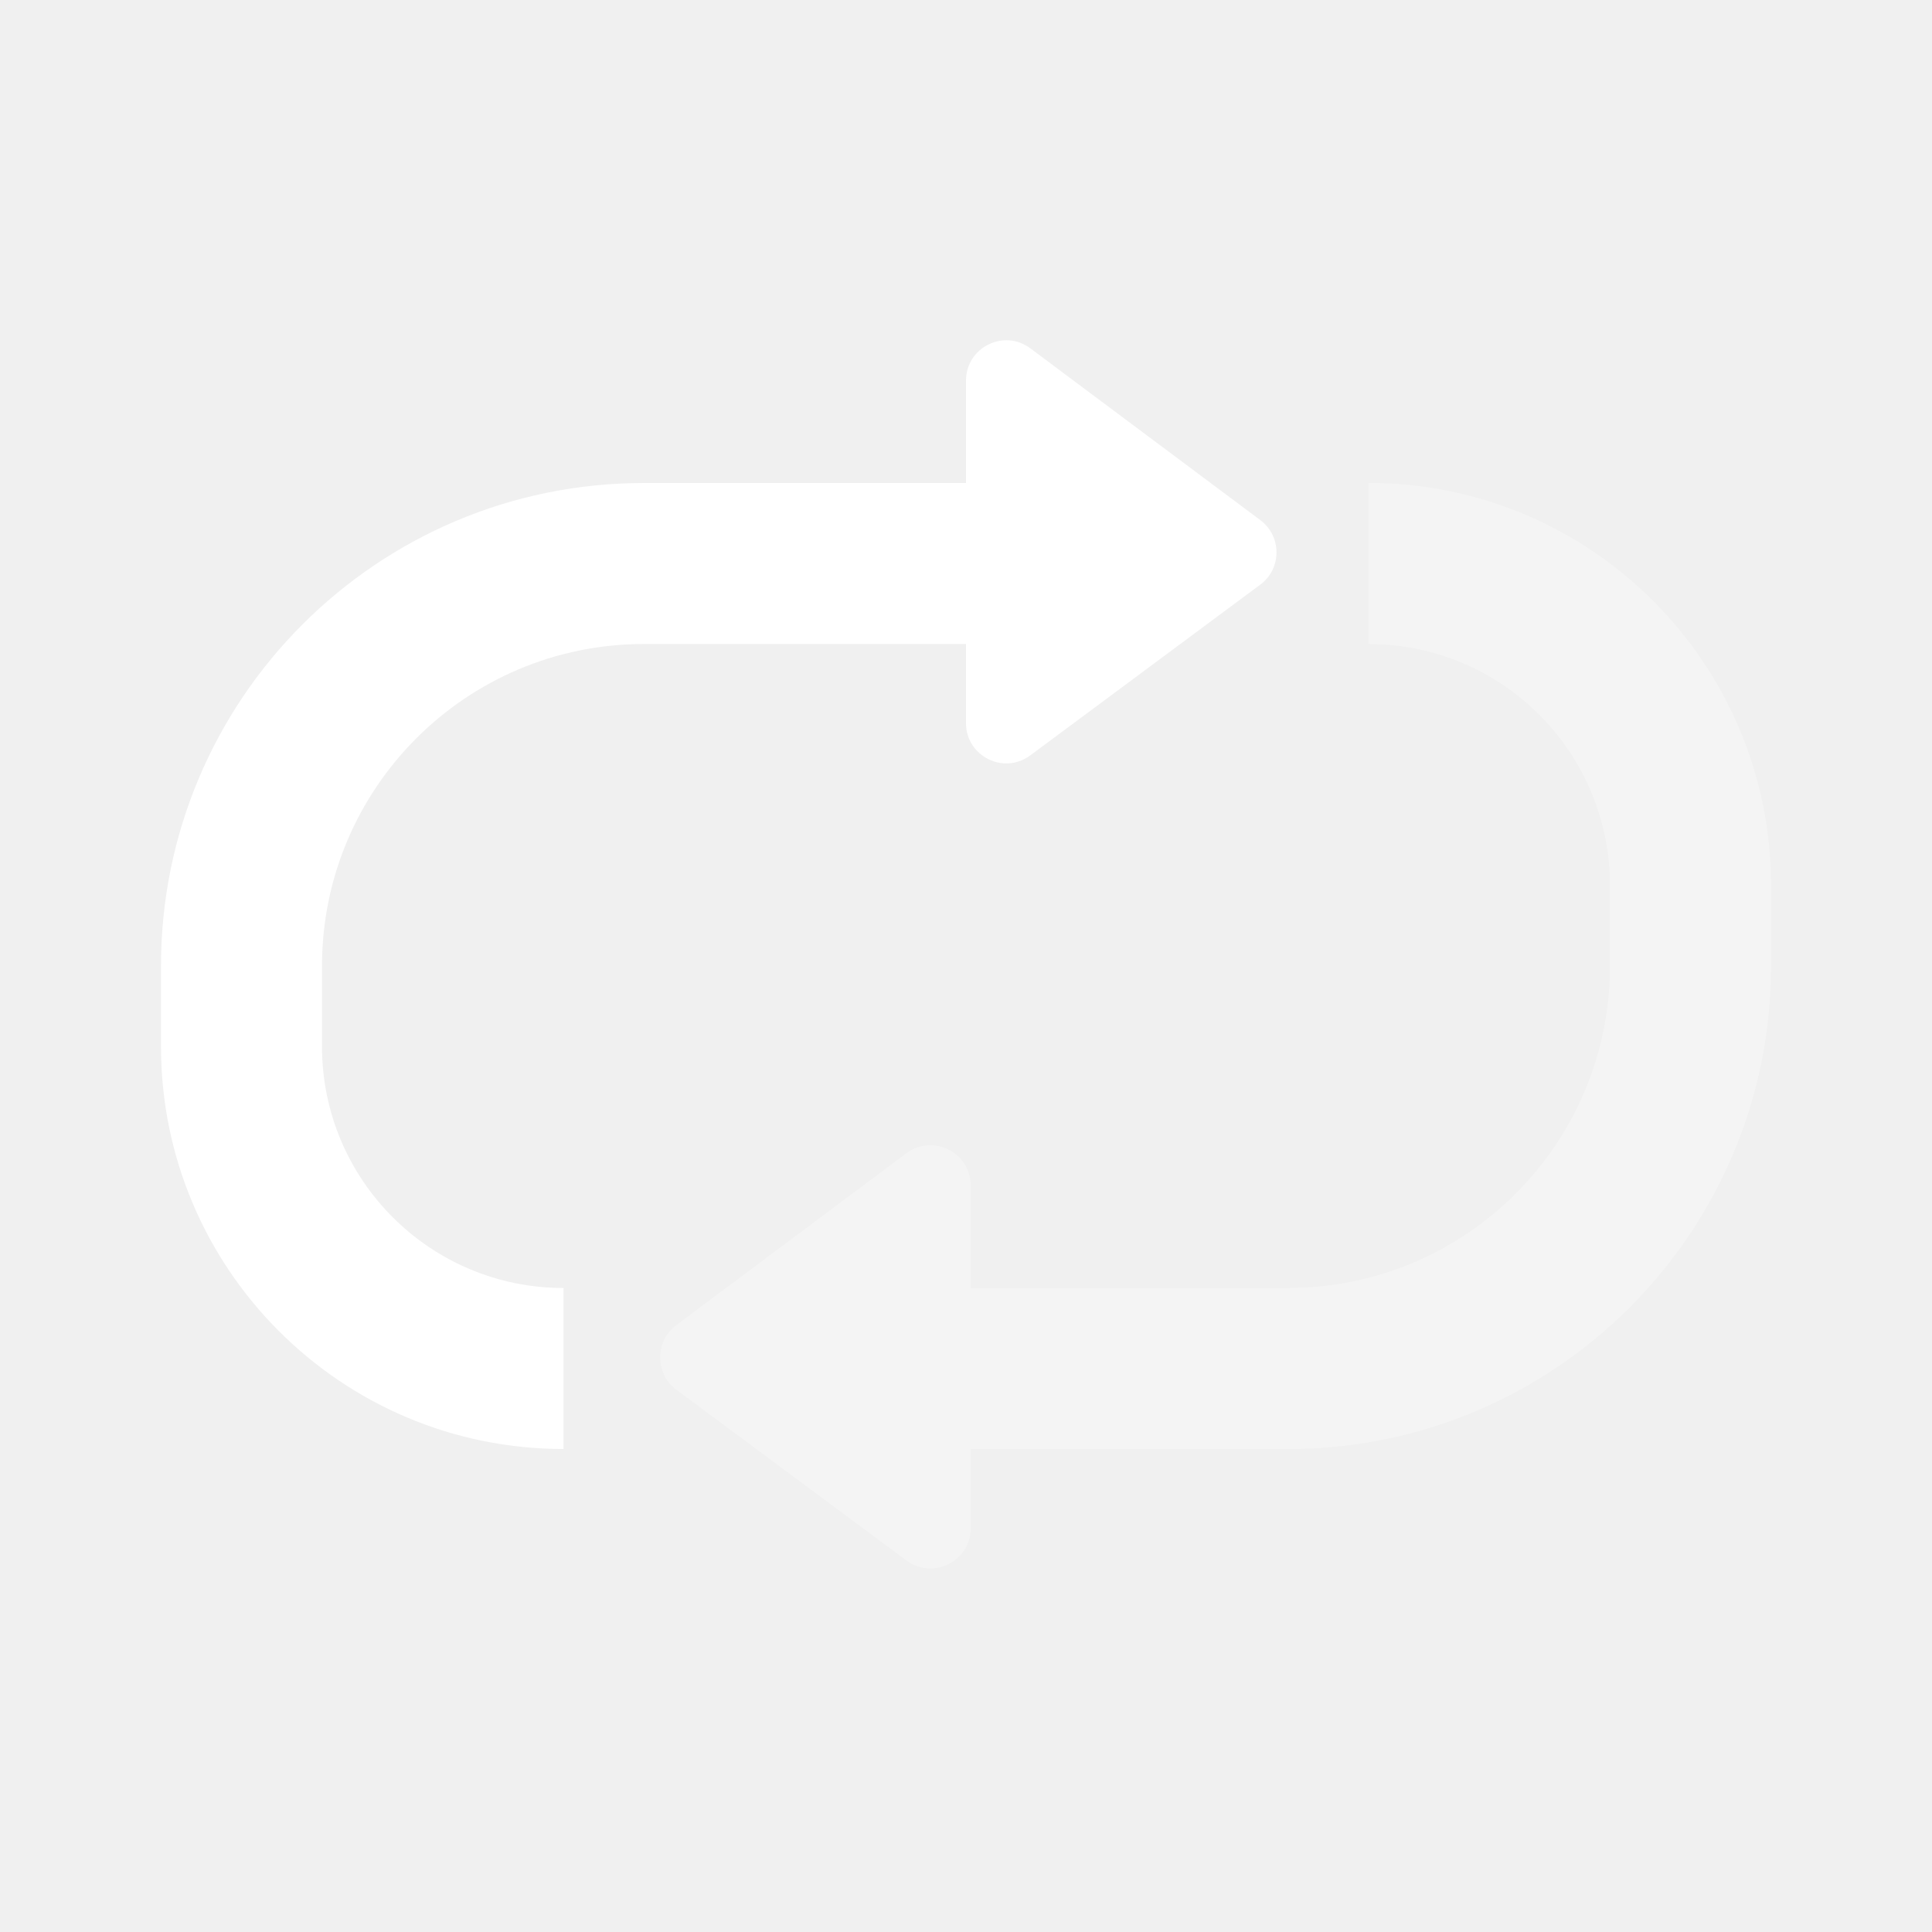
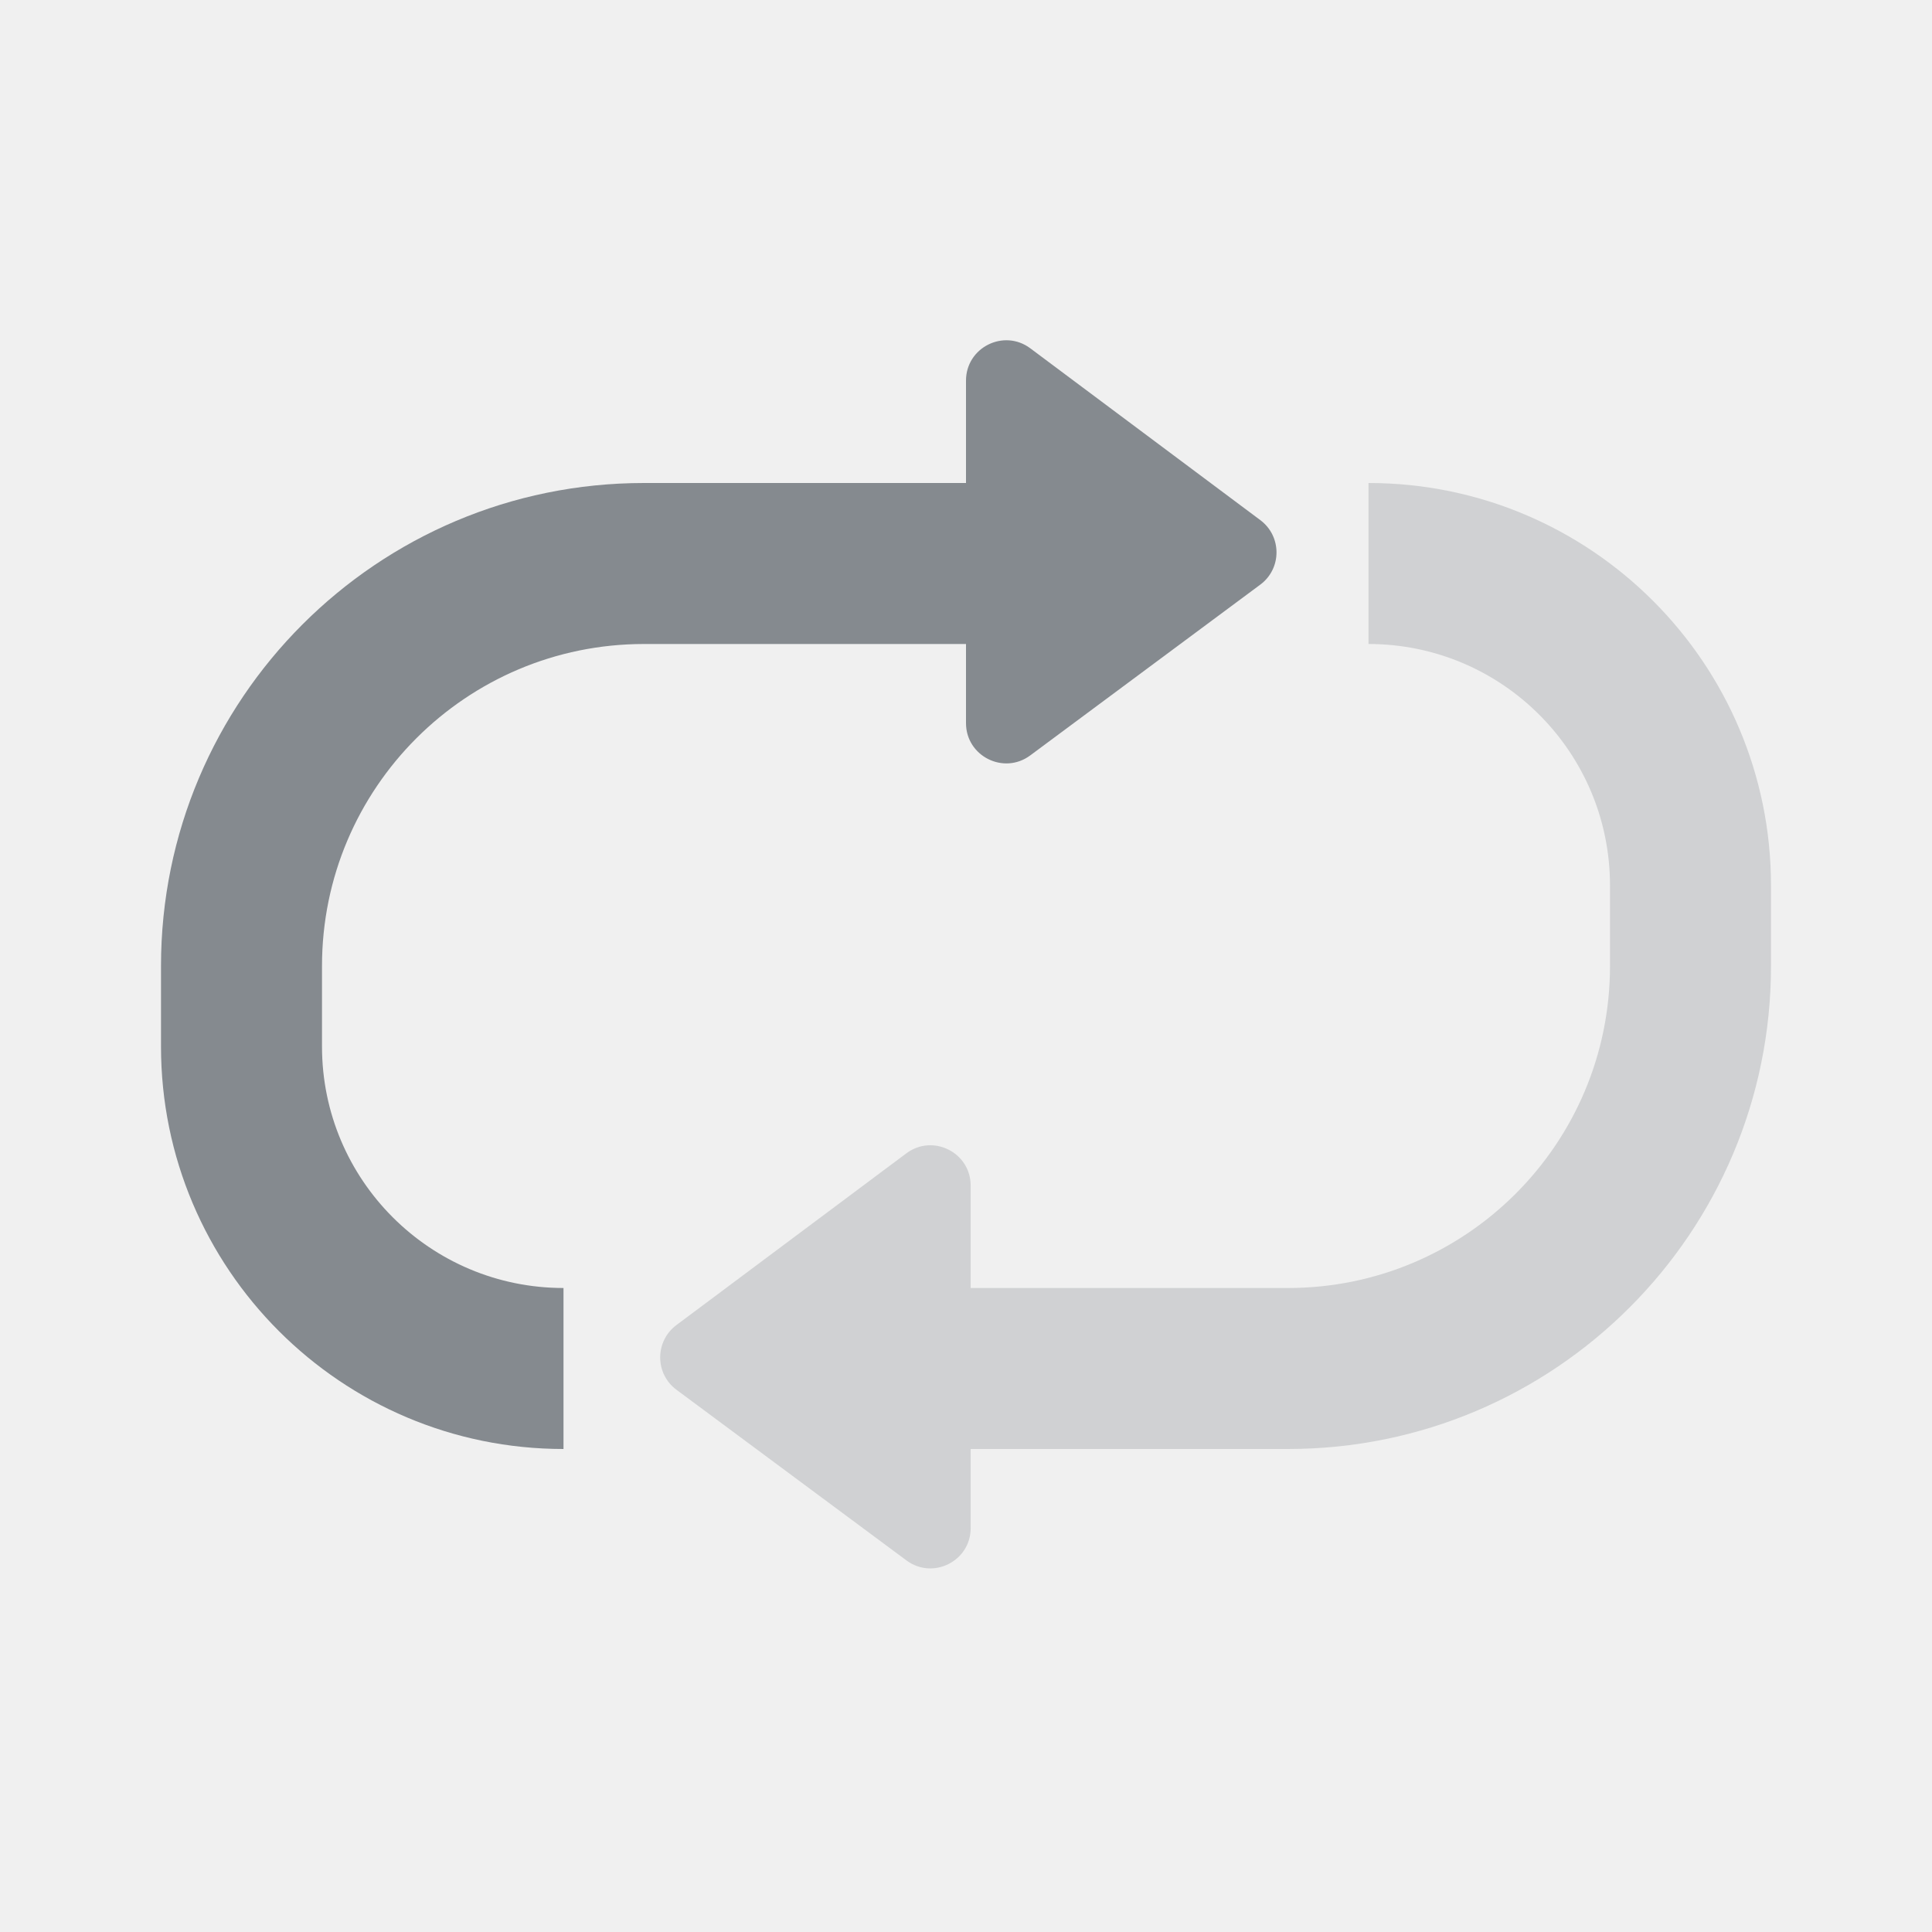
<svg xmlns="http://www.w3.org/2000/svg" width="24" height="24" viewBox="0 0 24 24" fill="none">
-   <path fill-rule="evenodd" clip-rule="evenodd" d="M12.798 9.384C12.468 9.629 12 9.393 12 8.983V8H8C5.791 8 4 9.791 4 12V13C4 14.657 5.343 16 7 16V18C4.239 18 2 15.761 2 13V12C2 8.686 4.686 6 8 6H12V4.728C12 4.316 12.47 4.081 12.799 4.327L15.656 6.461C15.925 6.662 15.924 7.064 15.655 7.263L12.798 9.384Z" fill="white" />
-   <path opacity="0.3" fill-rule="evenodd" clip-rule="evenodd" d="M17 6V8C18.657 8 20 9.343 20 11V12C20 14.209 18.209 16 16 16H12.058V14.728C12.058 14.316 11.589 14.081 11.259 14.327L8.402 16.461C8.134 16.662 8.134 17.064 8.403 17.264L11.26 19.384C11.59 19.629 12.058 19.393 12.058 18.983V18H16C19.314 18 22 15.314 22 12V11C22 8.239 19.761 6 17 6Z" fill="white" />
+   <path fill-rule="evenodd" clip-rule="evenodd" d="M12.798 9.384C12.468 9.629 12 9.393 12 8.983V8H8C5.791 8 4 9.791 4 12V13C4 14.657 5.343 16 7 16V18C4.239 18 2 15.761 2 13V12C2 8.686 4.686 6 8 6H12V4.728C12 4.316 12.47 4.081 12.799 4.327L15.656 6.461C15.925 6.662 15.924 7.064 15.655 7.263L12.798 9.384Z" fill="#858A8F" />
+   <path opacity="0.3" fill-rule="evenodd" clip-rule="evenodd" d="M17 6V8C18.657 8 20 9.343 20 11V12C20 14.209 18.209 16 16 16H12.058V14.728C12.058 14.316 11.589 14.081 11.259 14.327L8.402 16.461C8.134 16.662 8.134 17.064 8.403 17.264L11.26 19.384C11.59 19.629 12.058 19.393 12.058 18.983V18H16C19.314 18 22 15.314 22 12V11C22 8.239 19.761 6 17 6Z" fill="#858A8F" />
</svg>
